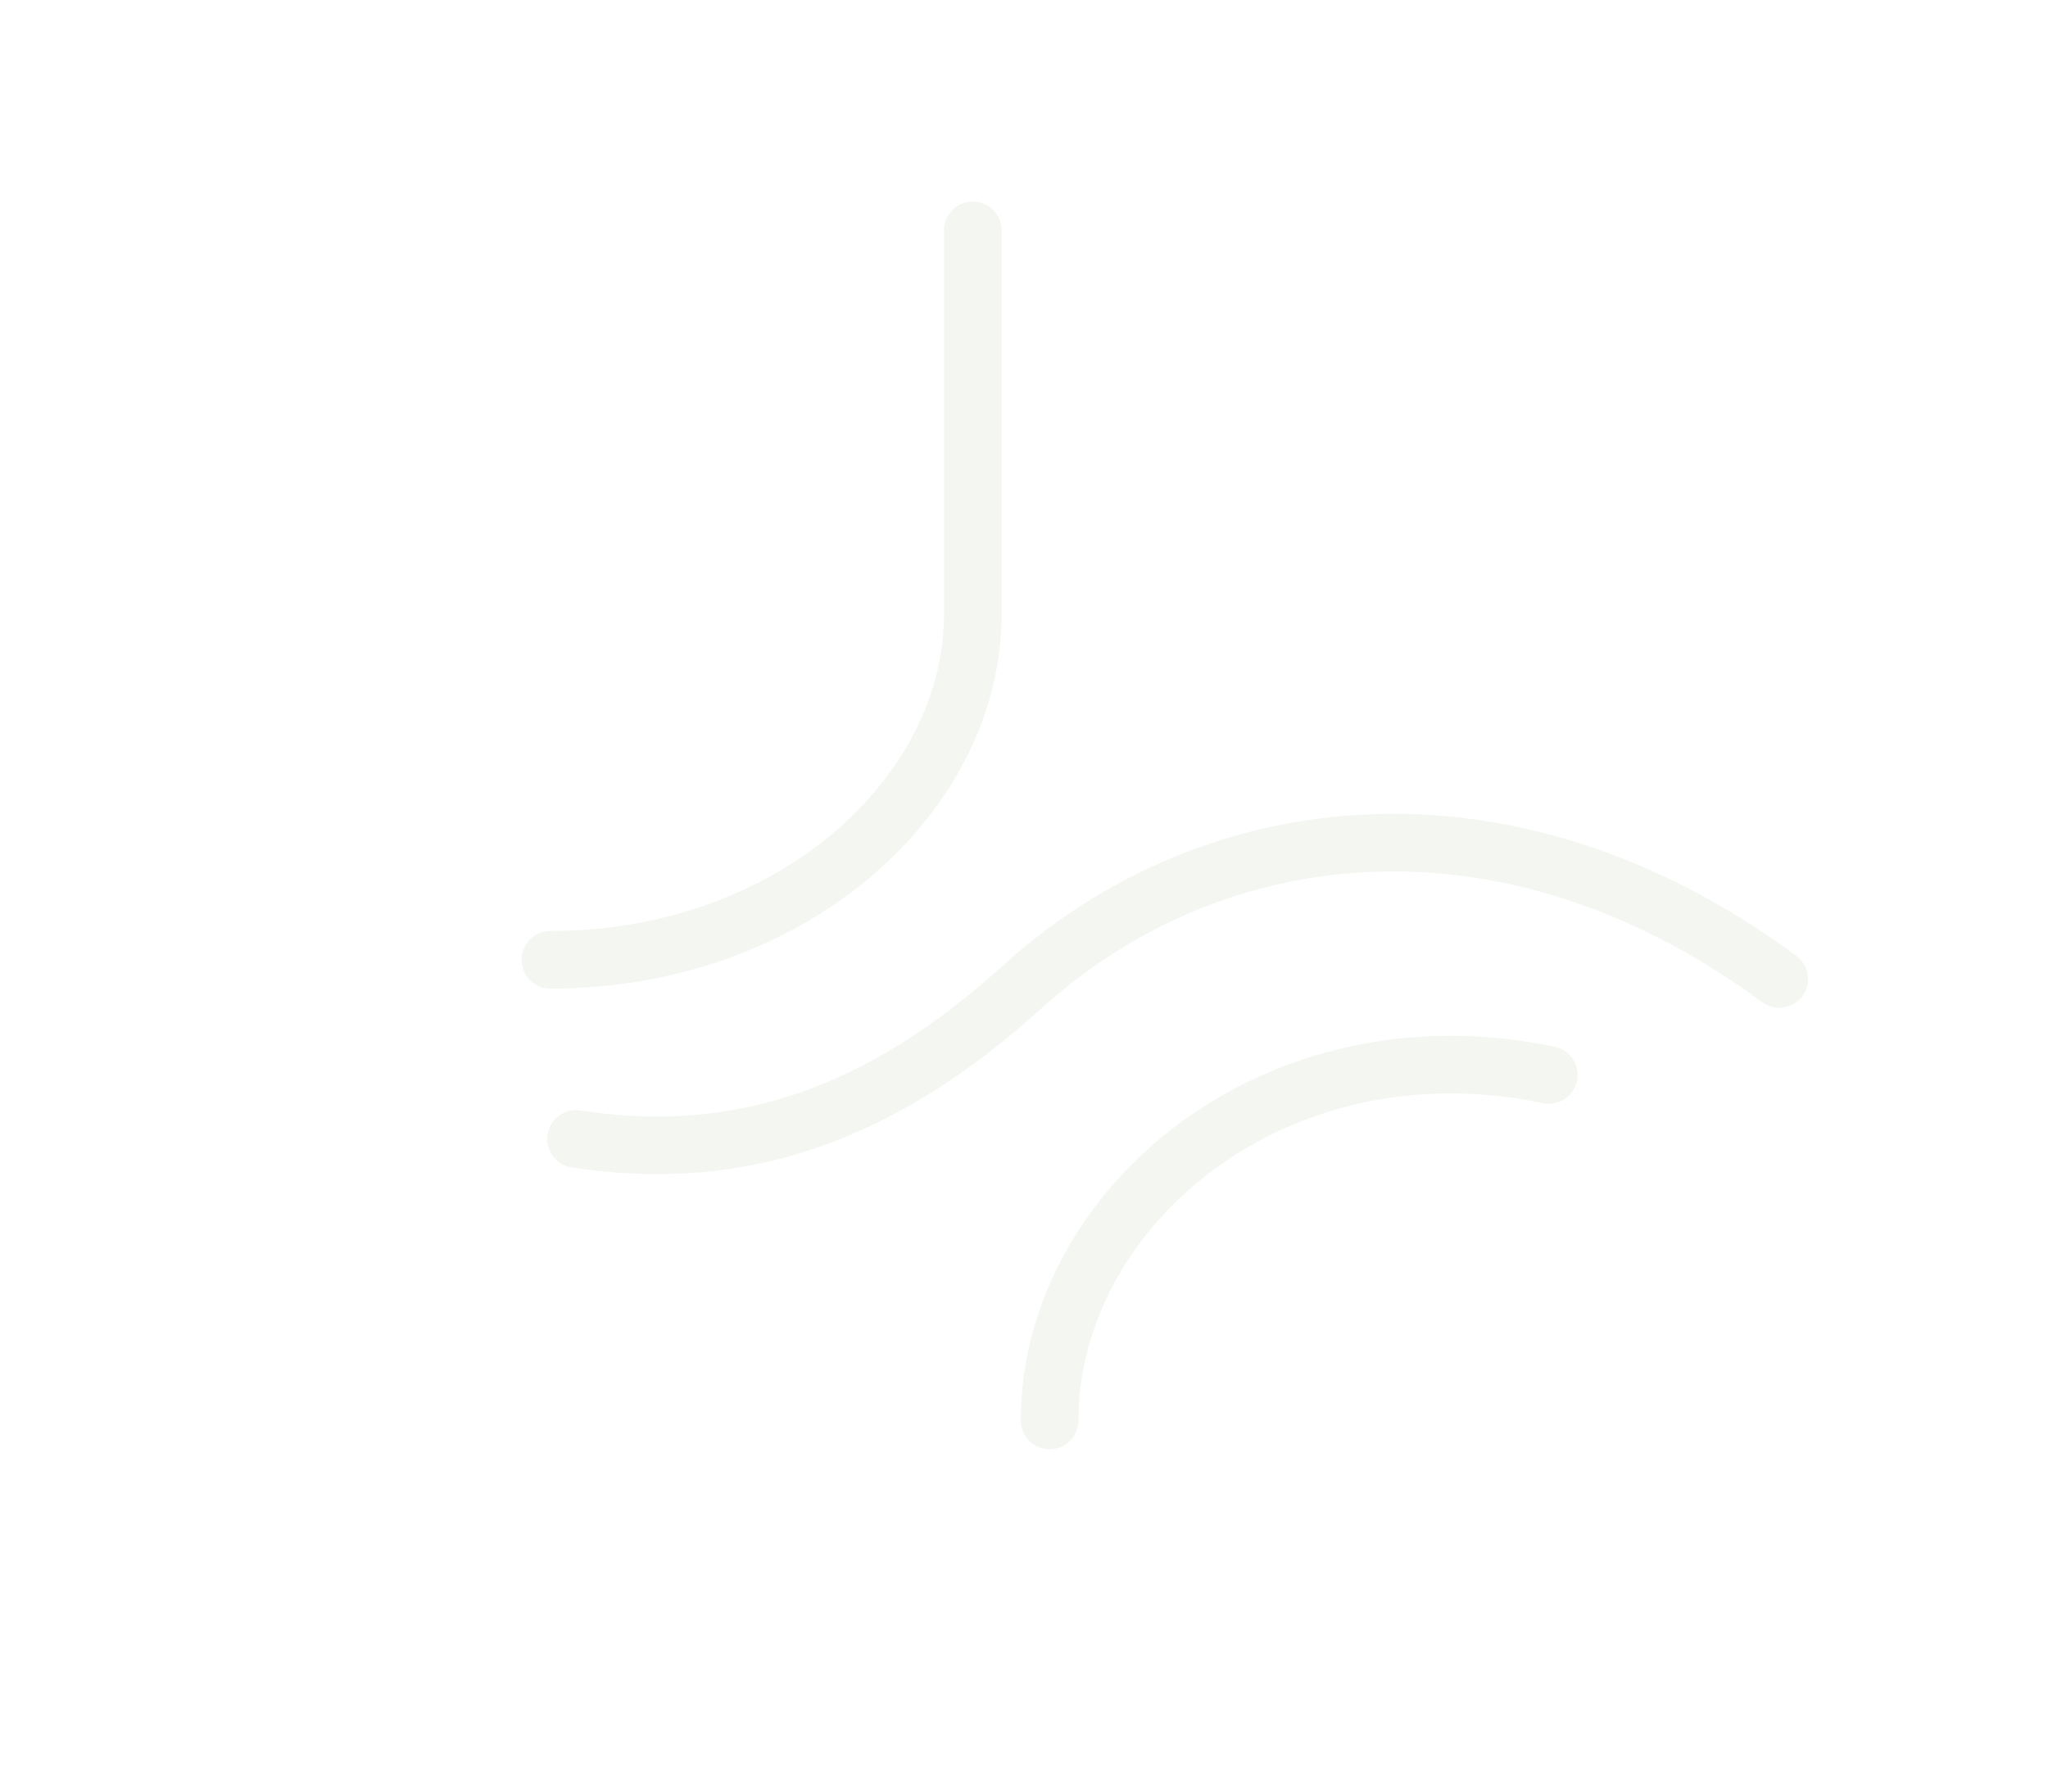
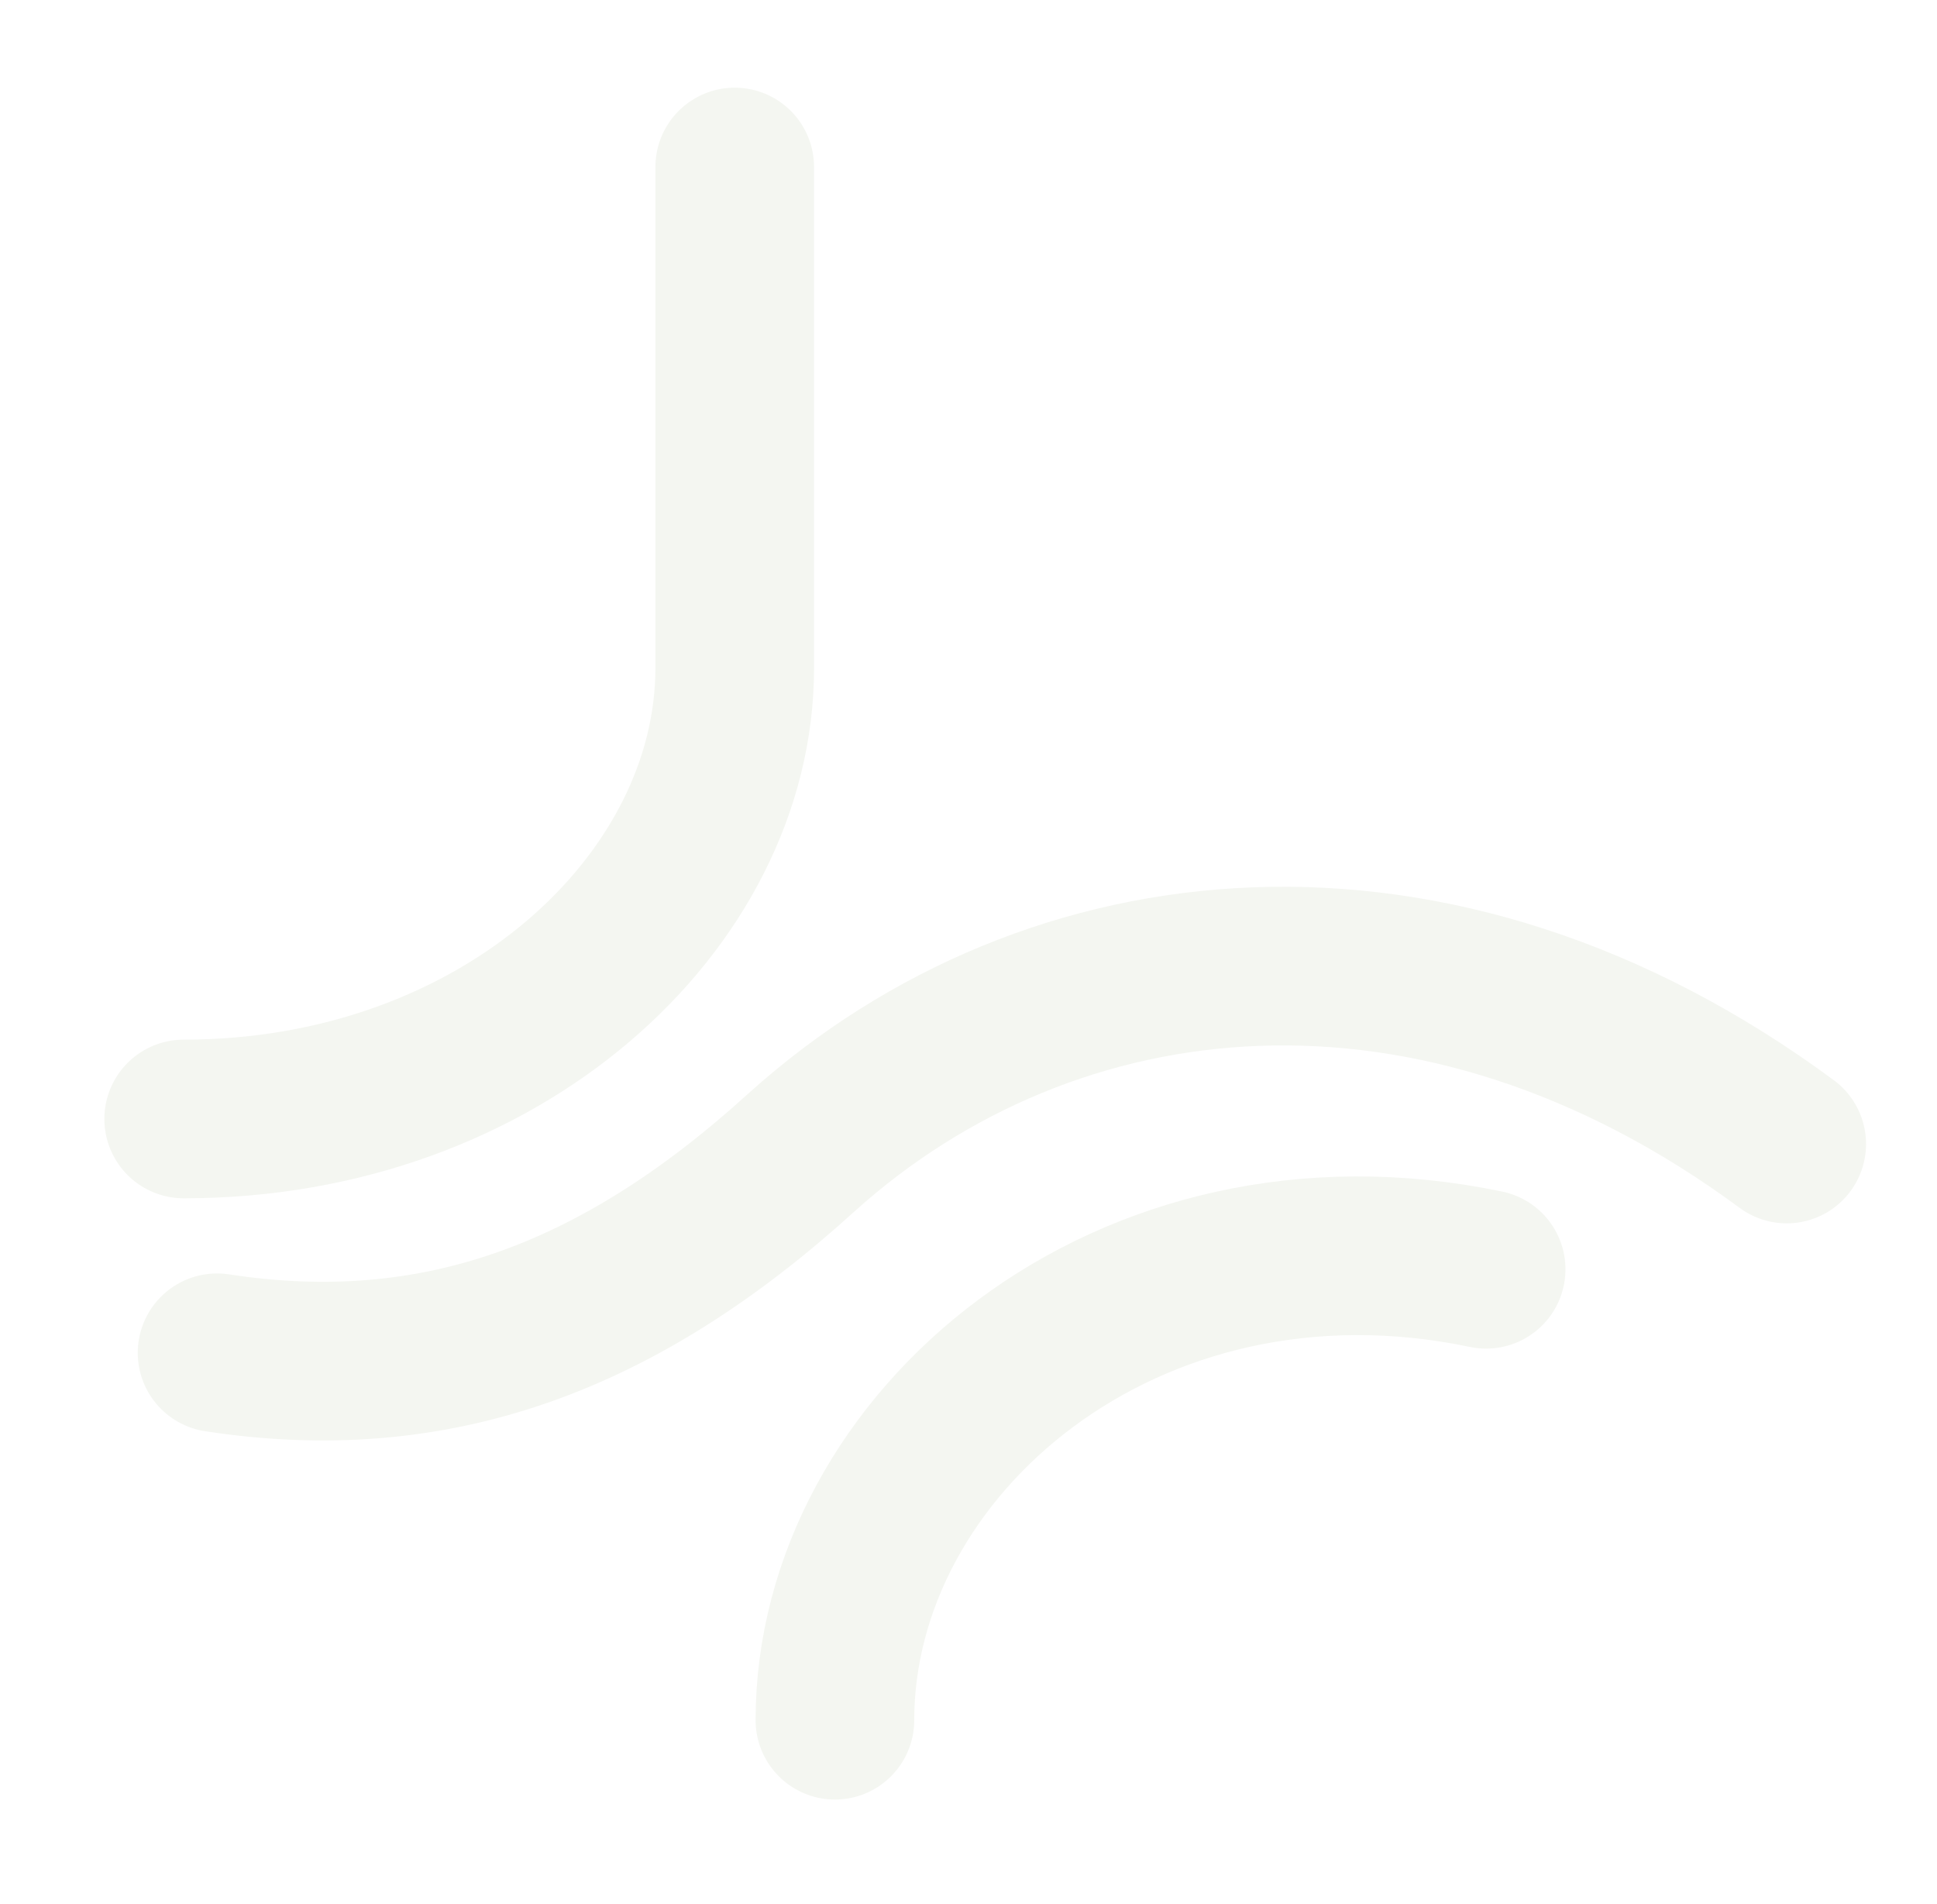
- <svg xmlns="http://www.w3.org/2000/svg" viewBox="0 0 160 140" fill="none" role="img" aria-label="Rillroot light logo mark">
-   <g stroke="#F4F6F1" stroke-width="4.5" stroke-linecap="round" stroke-linejoin="round">
+ <svg xmlns="http://www.w3.org/2000/svg" viewBox="32 8 116 114" fill="none" role="img" aria-label="Rillroot light logo mark">
+   <g stroke="#F4F6F1" stroke-width="9.5" stroke-linecap="round" stroke-linejoin="round">
    <path d="M76 18V48C76 62 62 75 43 75" />
    <path d="M45 89C58 91 69 87 80 77C95 63.5 118 61 139 76.5" />
    <path d="M82 111C82 94.5 99.5 79.5 121 84" />
  </g>
</svg>
